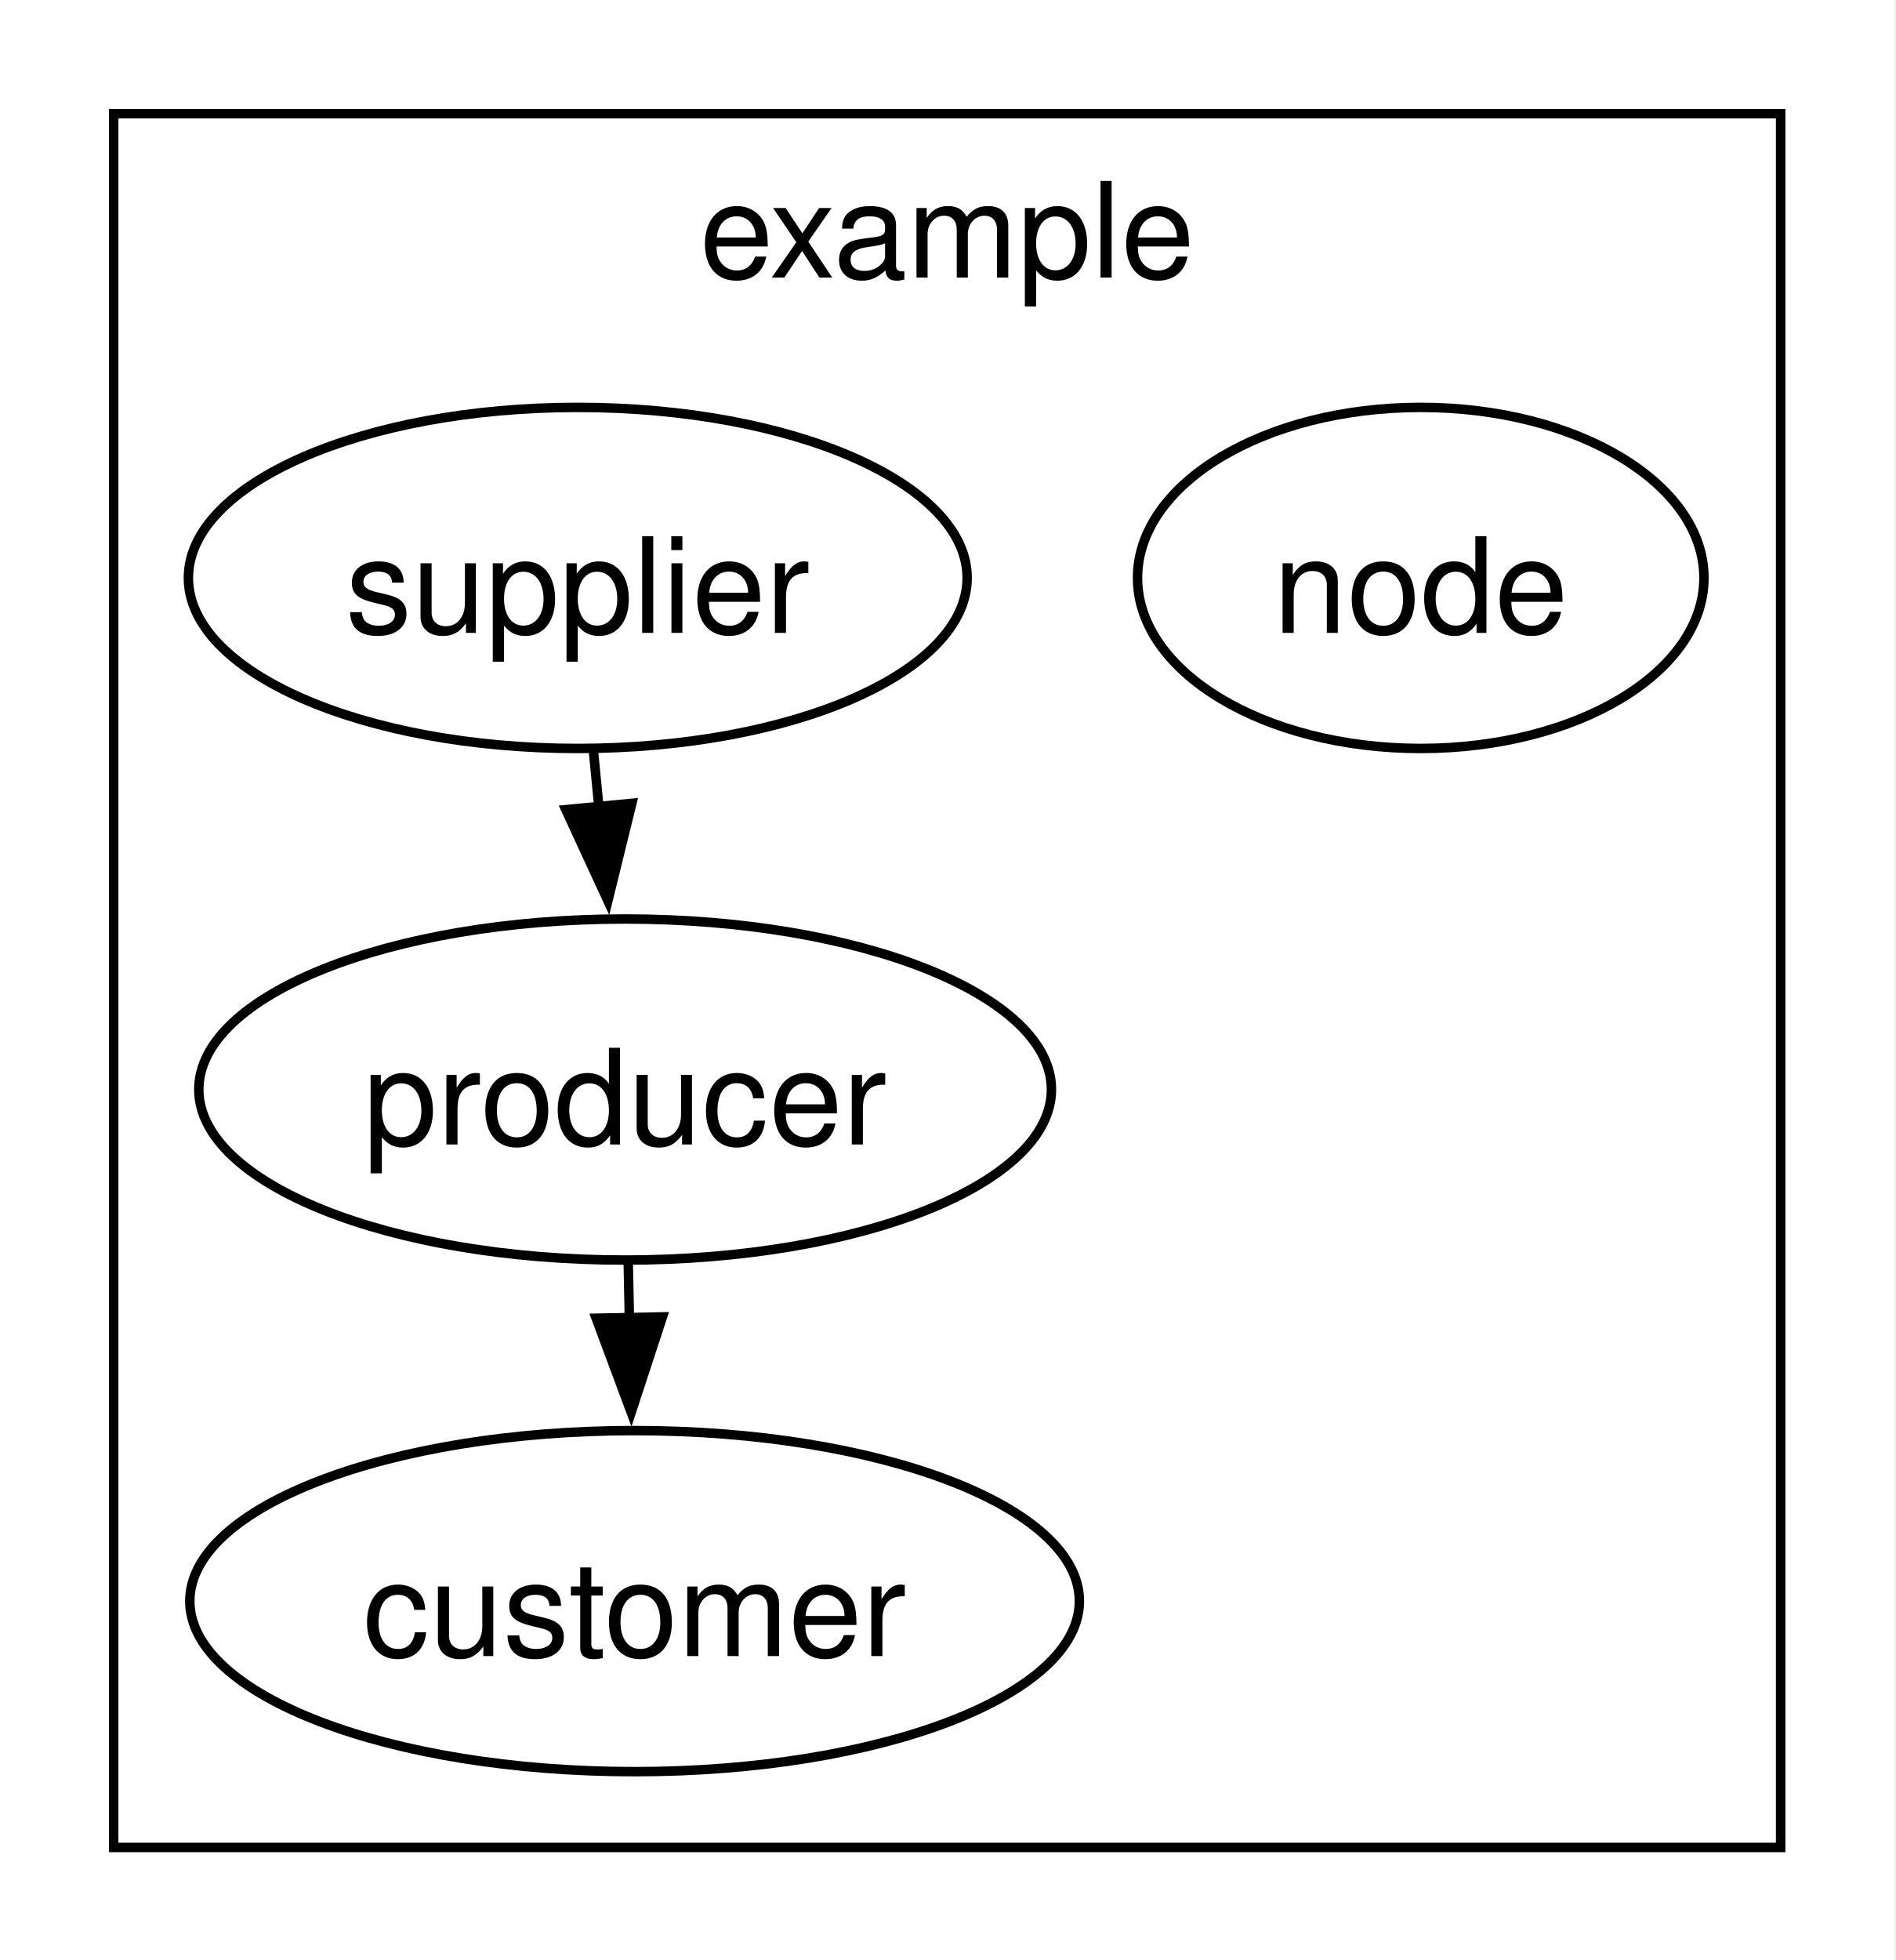
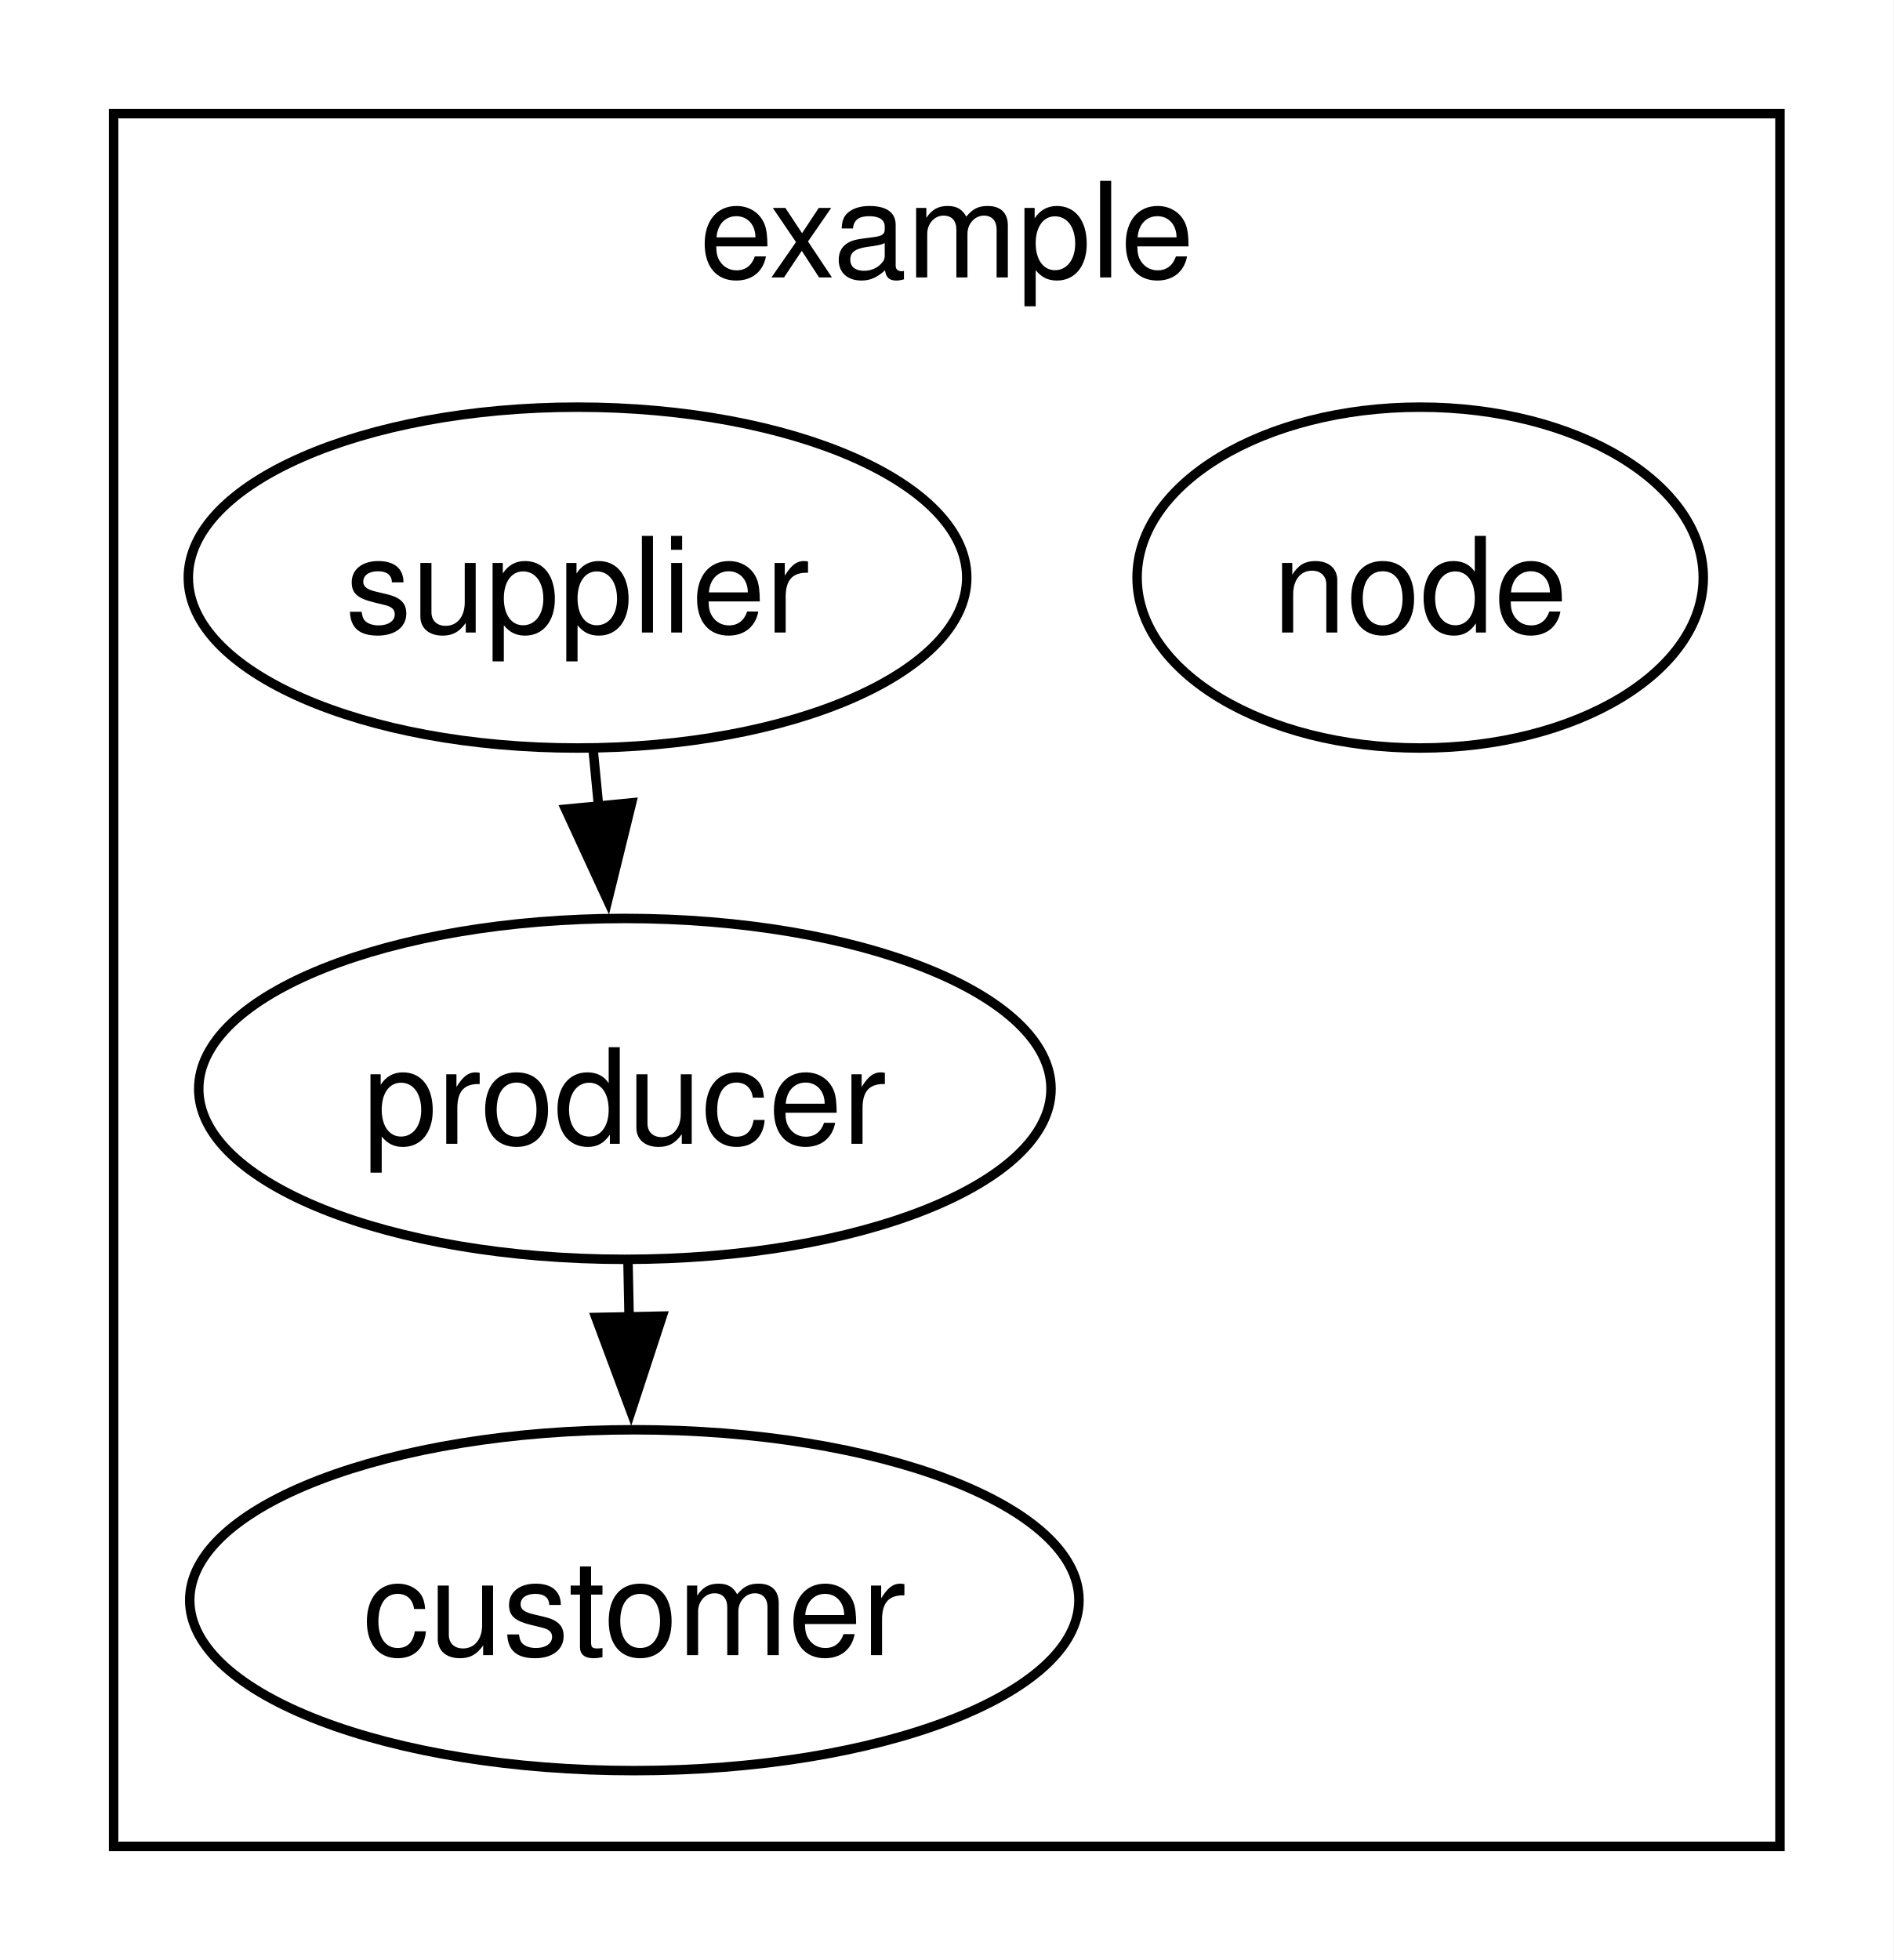
- <svg xmlns="http://www.w3.org/2000/svg" width="417pt" height="431pt" viewBox="0.00 0.00 417 431">
-   <g id="graph0" class="graph" transform="scale(2.08333 2.08333) rotate(0) translate(4 203)">
+ <svg xmlns="http://www.w3.org/2000/svg" width="200pt" height="207pt" viewBox="0.00 0.00 200 207">
+   <g id="graph0" class="graph" transform="scale(1 1) rotate(0) translate(4 203)">
    <polygon fill="white" stroke="none" points="-4,4 -4,-203 196,-203 196,4 -4,4" />
    <g id="clust1" class="cluster">
      <polygon fill="none" stroke="black" points="8,-8 8,-191 184,-191 184,-8 8,-8" />
      <text text-anchor="middle" x="96" y="-173.7" font-family="Helvetica,Arial,sans-serif" font-size="14.00">example</text>
    </g>
    <g id="node1" class="node">
      <ellipse fill="none" stroke="black" cx="146" cy="-142" rx="29.9" ry="18" />
      <text text-anchor="middle" x="146" y="-136.2" font-family="Helvetica,Arial,sans-serif" font-size="14.00">node</text>
    </g>
    <g id="node2" class="node">
      <ellipse fill="none" stroke="black" cx="57" cy="-142" rx="41.11" ry="18" />
      <text text-anchor="middle" x="57" y="-136.2" font-family="Helvetica,Arial,sans-serif" font-size="14.00">supplier</text>
    </g>
    <g id="node3" class="node">
      <ellipse fill="none" stroke="black" cx="62" cy="-88" rx="45.01" ry="18" />
      <text text-anchor="middle" x="62" y="-82.2" font-family="Helvetica,Arial,sans-serif" font-size="14.00">producer</text>
    </g>
    <g id="edge1" class="edge">
      <path fill="none" stroke="black" d="M58.66,-123.68C58.85,-121.78 59.04,-119.8 59.23,-117.79" />
      <polygon fill="black" stroke="black" points="62.71,-118.21 60.18,-107.92 55.74,-117.54 62.71,-118.21" />
    </g>
    <g id="node4" class="node">
      <ellipse fill="none" stroke="black" cx="63" cy="-34" rx="46.96" ry="18" />
      <text text-anchor="middle" x="63" y="-28.2" font-family="Helvetica,Arial,sans-serif" font-size="14.00">customer</text>
    </g>
    <g id="edge2" class="edge">
      <path fill="none" stroke="black" d="M62.33,-69.68C62.37,-67.78 62.41,-65.8 62.45,-63.79" />
      <polygon fill="black" stroke="black" points="65.94,-64 62.64,-53.93 58.94,-63.86 65.94,-64" />
    </g>
  </g>
</svg>
